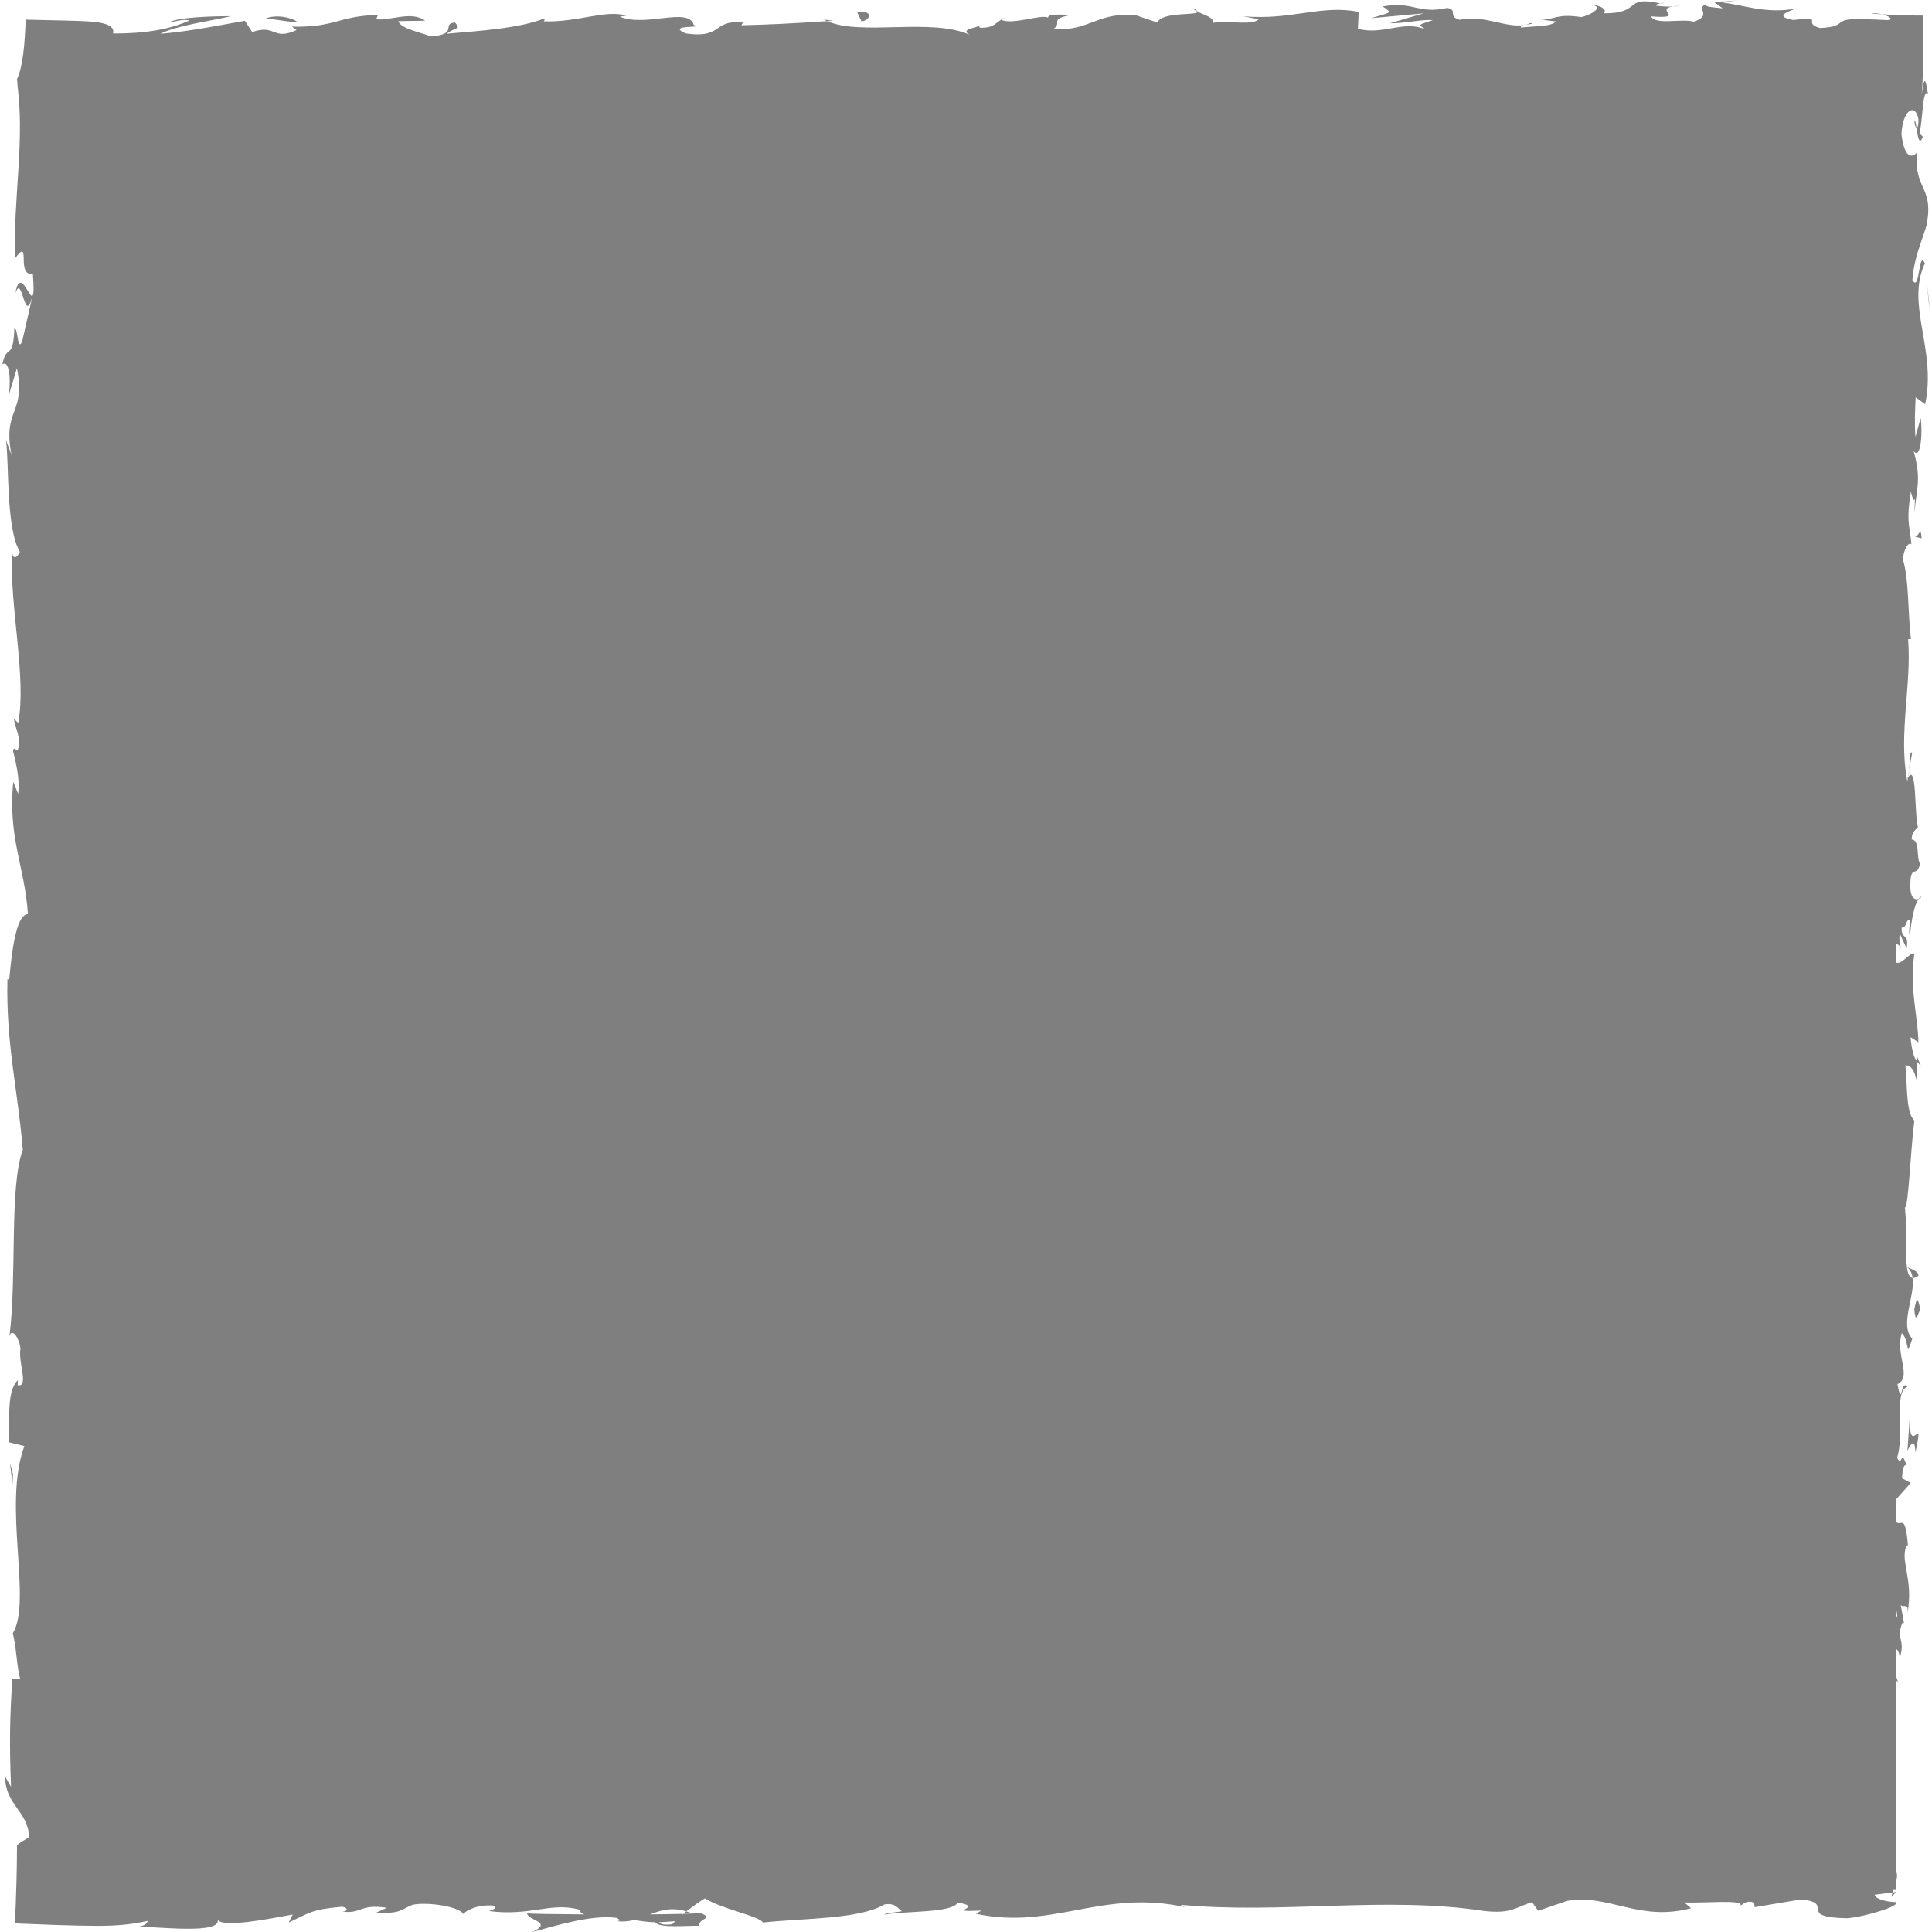
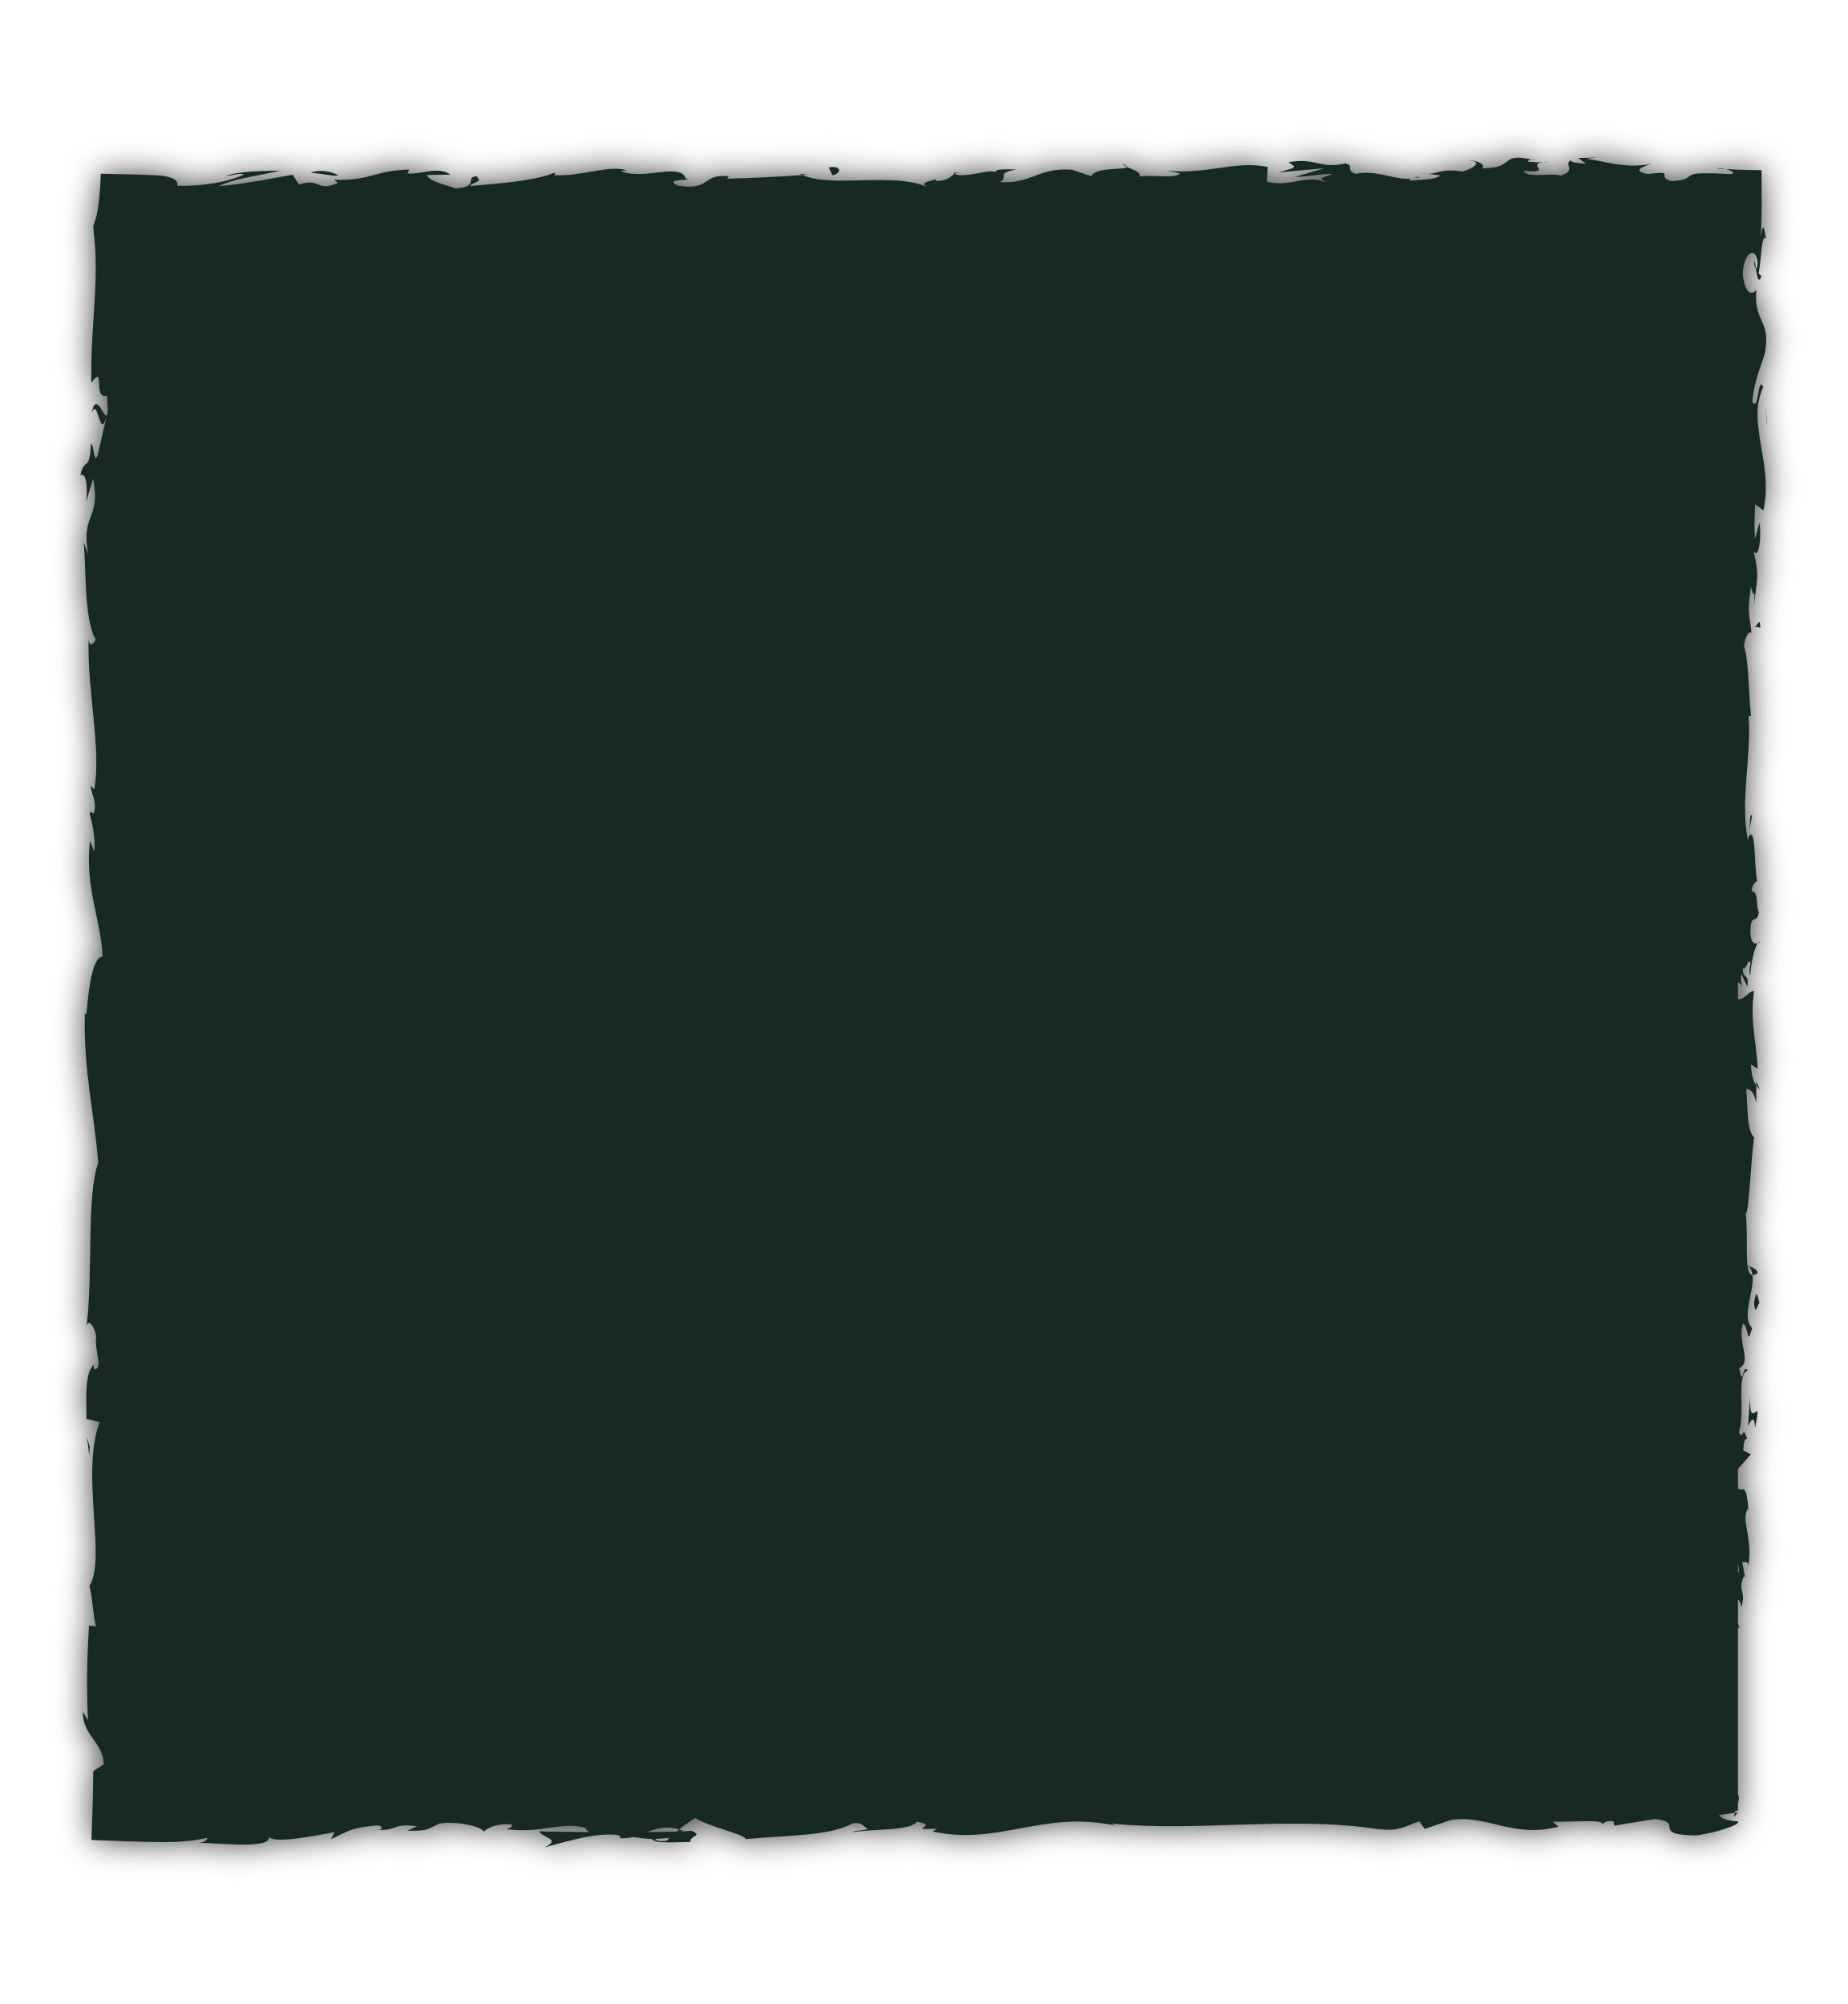
- <svg xmlns="http://www.w3.org/2000/svg" version="1.1" id="Layer_1" x="0px" y="0px" viewBox="0 0 1080 1080" style="enable-background:new 0 0 1080 1080;" xml:space="preserve" preserveAspectRatio="none" opacity="0.5">
+ <svg xmlns="http://www.w3.org/2000/svg" version="1.1" id="Layer_1" x="0px" y="0px" viewBox="-50 -100 1180 1280" xml:space="preserve" preserveAspectRatio="none" opacity="1" fill="#162b23" style="filter: drop-shadow(0px 0px 10px rgba(0,0,0,0.75));">
  <g>
    <path d="M1066.65,434.12c0.35-1.03,0.54-2.32,0.63-3.77L1066.65,434.12z" />
    <path d="M1070.18,67.37c0.12,2.76,0.65,3.92,1.13,4.06C1070.97,68.87,1070.64,66.76,1070.18,67.37z" />
    <path d="M1046.22,7.61c2.11,0.17,3.89,0.24,5.78,0.36C1049.96,7.49,1047.73,7.22,1046.22,7.61z" />
    <path d="M1067.28,430.35l1.66-9.7C1067.22,419.97,1067.66,425.62,1067.28,430.35z" />
    <path d="M1071.57,590.36l0.01,2.95c0.6,0.87,1.33,1.68,2.15,2.45L1071.57,590.36z" />
    <path d="M1066.12,708.34c1.85,1.57,2.73,3.62,3.08,6.06c0.85,0.04,1.87-0.32,3.18-1.25   C1072.57,710.38,1068.09,709.41,1066.12,708.34z" />
    <path d="M1064.91,910.27c0.06,0.39,0.12,0.76,0.19,1.05L1064.91,910.27z" />
    <path d="M1064.48,907.87l0.43,2.41C1064.78,909.48,1064.65,908.57,1064.48,907.87z" />
    <path d="M1072.54,502.46c0.67-0.21,1.26-0.65,1.6-1.12C1073.58,501.34,1073.04,501.78,1072.54,502.46z" />
    <path d="M1059.88,1057.65l-1.97,0.24c-0.21,0.85-0.43,1.68-0.43,2.51L1059.88,1057.65z" />
    <path d="M928.12,1.86c0.22,0.05,0.3,0.05,0.5,0.09C931.61,1.44,929.92,1.53,928.12,1.86z" />
    <path d="M8.56,163.93c4.01-11.79,5.15,19.2,9.61,1.44C16.41,167.02,11.17,149.23,8.56,163.93z" />
    <path d="M666.8,4.56c0.53,0.79,1.58,1.39,2.66,1.96C669.37,6.07,668.77,5.5,666.8,4.56z" />
    <path d="M861.48,10.95l-4.82-0.6C858.57,10.75,860.12,10.9,861.48,10.95z" />
    <path d="M563.57,10.53c-1.33-0.25-2.52-0.4-4.94,0.01c0.33,0.23,0.66,0.39,1.09,0.55C560.66,10.64,561.84,10.37,563.57,10.53z" />
    <path d="M563.57,10.53c0.63,0.12,1.3,0.26,2.14,0.37C564.91,10.7,564.21,10.59,563.57,10.53z" />
    <path d="M460.51,10.92c0.56,0.34,1.29,0.6,1.94,0.9c1.04-0.08,2.26-0.16,3.33-0.24L460.51,10.92z" />
    <path d="M663.17,1066.28c0.76,0.19,1.64,0.38,2.72,0.62C664.97,1066.67,664.07,1066.48,663.17,1066.28z" />
    <path d="M294.64,1069.59c0-0.03-0.01-0.05-0.01-0.08C294.51,1069.54,294.54,1069.56,294.64,1069.59z" />
    <path d="M547.85,13.95c0,0-0.15,0.16-0.27,0.38C547.75,14.21,547.85,14.08,547.85,13.95z" />
    <path d="M1076.02,147.21c-3.72-8.12-2.62,16.67-6.96,9.41c0.72-14.12,8.34-28.83,8.36-33.25c2.94-19.34-7.76-18.05-5.75-38.28   c-1.89,2.59-6.95,5.03-8.74-10.09c0.7-14.13,7.95-17.37,9.47-8.45c0.16,3.39-0.44,5.02-1.08,4.88c0.69,4.57,1.5,10.55,3.56,4.96   l-1.9-1.83c1.93-7.01,1.73-26.45,4.84-21.88c-0.23-1.38-0.44-2.31-0.65-3.34c-0.21-1.4-0.41-2.39-0.61-3.04   c-0.39-1.29-0.75-1.22-1.09-0.24c-0.17,0.49-0.33,1.2-0.49,2.09c-0.07,0.44-0.15,0.92-0.23,1.44c-0.07,0.33-0.14,0.69-0.22,1.07   c-0.2,1.03-0.38,2.23-0.56,3.51c0.12-0.93,0.26-1.87,0.36-2.76l0.12-1.1c0.04-0.39,0.07-0.63,0.1-1.29   c0.06-1.13,0.12-2.25,0.17-3.34c0.2-4.41,0.29-8.63,0.32-12.71c0.06-8.2-0.12-15.82-0.1-24.28c-6.94-0.01-14.3-0.16-22.94-0.71   c4.41,1.04,7.03,3.27,2.67,3.25c-9.87-0.59-16.33-0.66-20.36-0.42c-2.88,0.24-3.98,0.79-4.97,1.44c-1.91,1.3-2.72,2.99-11.99,3.4   c-10.53-2.89,3.77-6.9-14.89-4.48c-11.39-1.96-2.41-5.03,2.12-6.57c-17,3.65-31.77-2.4-41.48-3.07L972.06,0   c-5.36,0.91-9.74,0.88-14.21,0.87l5.11,3.79c-5.26-0.66-9.71-0.67-9.61-2.25c-5.42,2.48,4.15,6.3-6.61,9.7   c-7.01-1.93-21.35,2.07-23.77-2.96c19.98,1.55,1.76-3.86,12.03-5.49c-2.69,0.1-5.68-0.04-9.07-0.46c-0.79-0.56,0.75-1.04,2.18-1.33   c-21.1-4.49-9.7,5.69-31.56,5.57c2.78-2.83-5.07-5.38-8.64-4.77c8.81,0.06,4.21,4.73-3.87,6.9c-14.02-2.21-15.24,1.64-22.58,1.38   l8.38,1.04c-2.84,2.83-9.85,2.46-19.62,3.36c-0.26-0.69,0.5-1.09,1.57-1.36c-10.17,1.69-22.42-5.91-35.83-2.94   c-7.01-1.92-0.68-5.32-6.83-6.63c-16.96,3.68-18.36-3.88-36.19-0.85c5.14,3.81,6.03,2.88-6.52,6.59l29.3-2.68l-18.8,5.54   c8.84,0.05,18.66-2.39,23.96-1.75c-8.96,3.11-8.04,2.16-3.81,5.32c-12.1-5.71-23.99,3.33-37.98-0.53l0.43-9.43   c-21.03-4.21-37.36,4.84-64.67,2.47l8.78,1.64c-3.66,3.75-16.86,0.52-25.7,2.04c0.82-3.15-4.7-4.3-8.48-6.26   c0.46,2.34-19.99-0.21-22.47,6.08l-12.19-4.15c-22.05-1.7-25.16,8.98-46.36,7.91c6.38-3.43-3.25-5.66,10.95-8.11   c-7.08-0.03-13.44-0.61-13.55,1.57c-4.13-1.97-19.62,4.25-26.13,1.25c-2.98,1.38-3.96,4.69-11.9,4.42   c-0.51-0.38-0.41-0.85-0.23-1.18c-1.75,1.29-11.58,2.04-5.23,5.23c-21.8-9.84-60.92,0.72-79.9-7.73   c-15.44,1.06-34.05,2.07-48.07,2.3c0.9-0.94,0.04-1.57,2.7-1.24c-19.34-2.93-11.89,9.05-33.9,5.78   c-11.24-5.09,11.69-2.76,4.68-4.68c-3.05-10.37-26.56,1.41-41.37-4.64l3.59-0.61c-11.32-3.52-27.62,3.93-46.11,3.19   c0,0,0.9-0.92,0.11-1.57c-12.65,5.29-36.59,7.04-54.39,8.51c5.54-4.06,8.08-2.15,4.7-6.27c-7.98,0.58,2.34,6.62-13.58,7.78   c-5.18-2.22-16.66-4.16-18.18-8.56l15.02-0.24c-7.69-5.7-19.44,0.19-27.35-0.8l1.01-2.49c-23.01,0.81-23.33,7.08-48.07,6.63   l2.56,1.89c-13.52,6.21-11.33-3.5-24.82,1.12l-4.08-6.3c-8.92,1.52-31.24,6.09-47.24,7.28c9.06-4.67,27.78-7.06,39.36-9.84   c-8.84-0.05-30.05,0.46-34.65,3.57c3.56-0.61,8.05-2.15,11.57-1.18c-10.85,4.95-25.12,7.39-42.74,7.28c0.51-2-0.37-3.43-2.27-4.46   c-0.95-0.52-2.14-0.93-3.55-1.27c-0.7-0.17-1.45-0.32-2.25-0.45c-0.4-0.06-0.81-0.12-1.23-0.19c-0.48-0.06-0.71-0.11-1.45-0.17   c-10.28-0.83-24.41-0.77-38.09-1.22c-0.48,13.65-1.53,26.15-4.81,33.24l0.39,4.91l0.33,3.1c0.2,1.95,0.36,3.89,0.49,5.84   c0.26,3.89,0.38,7.79,0.4,11.7c0.04,7.82-0.32,15.71-0.8,23.76c-0.96,16.1-2.39,32.84-2.02,51c9.51-12.88,0.27,10.6,10.03,8.37   c0.62,8.4,0.47,11.63-0.15,12.42l0.41-1.78c-0.19,0.76-0.3,1.19-0.46,1.83h0.03l-5.82,25.59c-2.84,6.07-2.15-8.04-4.34-7.27   c-0.75,18.52-4.14,7.77-6.73,20.02c3.49-2.51,5,6.44,3.67,16.99l4.5-14.86c5.2,25.88-8.19,22.37-3.05,48.45l-3.07-8.25   c1.81,13.39-0.06,49.38,7.78,62.5c-1.13,2.37-3.8,5.5-4.5-0.4c-1.18,31.99,8.35,71.21,3.52,96.07l-2.39-2.43   c0.69,5.97,4.49,10.39,2.08,17.86c-0.99-0.39-2.38-2.4-2.52,0.36c0.82,3.16,4.18,15.85,2.79,23.76l-2.69-6.76   c-3.13,31.2,6.54,47.88,8.18,74.05c-7.03-0.07-9.31,24.48-10.45,36.74l-0.99-0.43c-0.87,36.33,5.82,61.72,8.58,95.36   c-7.63,20.88-3.19,70.75-7.47,104.31c1.28-5.13,5.48,0.84,6.18,6.8c-1.42,7.88,4.88,21.77-1.57,20.53l0.12-2.81   c-6.32,5.94-4.64,22.12-4.81,34.76l8.43,2.08c-12.26,33.06,4.51,86.63-6.48,104.67c2.11,7.98,2.08,17.86,4.19,25.77l-4.52-0.43   c-1.15,22.11-1.72,33.14-0.64,60.47l-3.23-5.57c-0.29,15.41,13.04,19.46,13.3,33.68l-3.37,2.14l-1.69,1.07   c-0.28,0.2-0.56,0.3-0.84,0.59l-0.84,0.9c0.03,14.07-0.52,28.39-1.11,43.55c7.88,0.31,15.75,0.62,23.62,0.92l12.2,0.32l10.77,0.13   c9.26,0.01,18.48-0.67,27.62-2.78c-0.44,0.99-1.23,2.94-5.58,3.21c12.21,0.17,46.43,4.26,44.69-3.77   c3.1,4.49,28.25-0.48,41.94-2.99l-2.26,4.45c12.26-5.68,12.65-7.24,29.76-8.81c3.73,0.53,3.59,3.08-0.63,2.61   c12.14,1.74,9.83-4.33,25.71-2.04l-6.11,2.84c13.91,0.34,12.8-1.18,20.46-4.49c8.74-1.78,26.38,1.12,28.43,5.15   c1.87-2.45,9.49-5.73,17.69-4.57c1.11,1.52-1.88,2.46-3.38,2.92c23.25,3.03,34.58-5.17,50.57-0.8c0.33,1.47,1.38,2.21,2.7,2.66   c-16.99-0.1-30.9-0.31-31.95-0.6c0.19,4.03,14.84,4.78,3.04,10.41c11.98-3.09,32.46-9.81,47-7.88c0.71,0.4,1.39,0.79,1.92,1.42   l-1.51,0.46c3.36,0.41,6.36,0.03,9.19-0.66c4.64,0.67,7.59,1.17,12.05,1.24c1.72,3.39,17.11,1.83,24.55,1.99   c-0.62-4.49,9.13-3.77,0-7.47c1.18,0.32-1.41,0.54-6.35,0.72c-1.12,0.13-2.44,0.2-3.17,0.46c0.14-0.12,0.32-0.27,0.51-0.39   c-4.88,0.13-11.26,0.23-18.49,0.3c5.88-2.28,12.02-4.2,20.25-1.71c3.82-2.89,8.02-5.85,10.39-7.24   c10.18,6.26,29.81,9.64,32.54,13.5c22.72-2.52,53.52-1.66,67.8-10.09c6.46-1.08,7.43,2.42,9.84,3.74   c-3.73,0.85-8.16,0.72-10.18,1.93c12.91-2.16,38.26-0.84,41.35-6.73c16.28,2.66-9.15,5.42,13.22,4.46l-3.02,1.8   c43.18,9.24,70.51-14.1,117.6-3.57c-1.62-0.4-2.57-0.78-3.04-1.45c55.62,5.33,114.61-5,169.5,3.45c15.6,1.7,17.29-2.06,26.81-4.92   l3.38,4.82l16.28-5.56c23.08-4.07,39.97,11.83,69.2,4.13l-3.77-3.25c10.5,0.61,33.25-1.91,31.49,1.82   c1.07-0.59,3.44-3.38,7.54-1.68l0.32,2.52l25.78-4.32c19.99,1.83-3.13,10.01,26.04,10.51c10.84-0.97,30.87-7.34,26.8-9.03   c-4.38-0.12-11.18-1.57-11.51-4.1l9.92-1.31c0.11-0.47,0.25-0.93,0.4-1.4h1.57v-4.57c0.62-2.06,0.89-4.07,0-5.99V939.28l1.23,1.19   l-1.23-3.52v-15.17c0.95,0.46,1.76,1.9,2.15,4.89c3.28-11-2.36-9.74,1.3-19.2c0.57-1.04,0.89-0.57,1.15,0.4l-1.98-10.75   c1.4,2.11,4.69-1.79,3.73,4.82c3.83-19.3-4.98-31.12,0.05-38.39l0.41,1.61c-1.68-20.02-3.57-11.55-6.82-14.4v-12.52l8.24-9.26   l-4.87-2.63c0.18-2.76,0.54-8.23,2.49-7.22c-3.34-10.28-2.12,1.75-5.27-4.21c4.44-13.3-2.08-36.66,5.69-39.66   c-3.7-4.77-2.86,12.72-5.43-1.48c8.35-4.05-1.43-16.41,2.4-28.55c4.31,3.73,2.03,15.24,5.87,3.08c-7.29-7.33,1.6-23.65,0.2-33.9   c-5.8-0.48-2.42-22.28-4.35-39.47c1.95,1.09,3.19-32.35,5.29-48.34l0.97,0.47c-5.86-3.1-4.76-19.6-5.97-31.61   c3.51,0.47,4.89,2.63,6.46,9.14l-0.03-11.29c-1.88-2.66-2.87-6.19-3.54-13.51l4.38,2.84c-0.24-15.03-5.16-30.27-2.23-49.61   c-2.77-0.74-7.01,6.57-10.3,5.01v-10.48c1.39,0.35,2.62,1.48,3.09,4.24c-0.29-1.75-1.84-6.25-0.89-9.78l3.72,8.17   c1.63-8.81-3.11-4.61-2.76-11.65c3.15,0.14,2.25-5.21,4.75-4.2c0.31,1.8-1.3,6.14-0.07,8.84c0.57-7.94,2.43-17.54,4.82-20.71   c-1.79,0.69-4.25,0-4.65-5.81c-0.23-15.03,3.79-5.14,5.41-13.91c-2.19-3.64,0.08-13.23-4.64-13.48c0.02-4.4,2.22-5.21,3.5-6.91   c-2.08-7.78-0.59-36.33-5.61-27.57l-0.33,2c-0.1-0.37-0.1-0.81-0.21-1.27c-4.69-25.49,2.67-52.96,0.65-78.26l1.58,0.04   c-1.8-15.1-1.06-33.61-4.46-44.39c0-4.47,2.88-10.54,4.76-8.63c-1.18-11.54-2.96-12.84-0.35-29.51c2.75,11.61,2.44-4,2.01,11.89   c1.36-15,3.89-18.4-0.42-34.5c4.04,5.48,5.09-11.29,3.88-18.42l-2.89,10.51c-0.59-8.02-0.23-15.03,0.11-22.15l5.31,3.85   C1082.66,195.24,1065.2,170.58,1076.02,147.21z M377.01,1074c0.14-0.17,0.44-0.36,0.58-0.55c-0.47,0.86-1.01,1.66-1.95,2.25   c-4.95,0.64-6.61-0.25-7.28-1.17C370.69,1074.46,373.43,1074.3,377.01,1074z M1060.58,903.2c-0.23,0.66-0.47,1.15-0.7,1.5v-6.4   C1060.13,899.83,1060.37,901.44,1060.58,903.2z" />
    <path d="M935.01,3.66c1.49-0.05,2.91-0.16,4.19-0.37C937.45,3.36,936.08,3.49,935.01,3.66z" />
    <path d="M190.51,1068.53c-0.39-0.06-0.79-0.12-1.2-0.19C189.74,1068.43,190.14,1068.49,190.51,1068.53z" />
    <path d="M851.8,13.98c0.23-0.04,0.46-0.1,0.69-0.15C852.26,13.88,852.02,13.93,851.8,13.98z" />
    <path d="M855.62,12.85c-1.02,0.47-2.06,0.76-3.13,0.99C854.83,13.41,857.8,13.45,855.62,12.85z" />
    <path d="M384.54,1069.81c0.71-0.1,1.11-0.29,2.04-0.33c-1.01-0.4-1.97-0.73-2.95-1.01c-0.6,0.48-1.22,0.95-1.75,1.41   C382.77,1069.86,383.7,1069.84,384.54,1069.81z" />
    <path d="M1066.65,434.12c-0.14,0.43-0.29,0.8-0.48,1.11c0.14-0.19,0.25-0.25,0.38-0.45L1066.65,434.12z" />
    <path d="M1066.02,435.5c0.06-0.07,0.11-0.18,0.16-0.27C1066.13,435.3,1066.07,435.39,1066.02,435.5z" />
    <path d="M1067.6,791.65l-1.3,19.28c1.73-3.37,4.07-7.8,4.48,0.97C1075.95,787.59,1066.9,816.91,1067.6,791.65z" />
    <path d="M1070.12,731.88c0.81,10.36,2.52-0.12,3.5,0.43C1072.03,725.73,1071.64,724.14,1070.12,731.88z" />
    <path d="M1070.13,299.91l4.08,1.04C1073.63,292.97,1072.63,300.88,1070.13,299.91z" />
    <polygon points="1077.22,158.73 1078.12,168.56 1078.7,172.05  " />
    <path d="M479.22,6.95l2.41,5.03C487.03,11.08,488.16,5.43,479.22,6.95z" />
    <path d="M166.03,12.08c-3.41-2.51-12.22-4.13-17.65-1.66C155.42,10.76,162.45,12.72,166.03,12.08z" />
    <polygon points="7.27,824.12 5.59,817.82 6.99,829.69  " />
  </g>
</svg>
